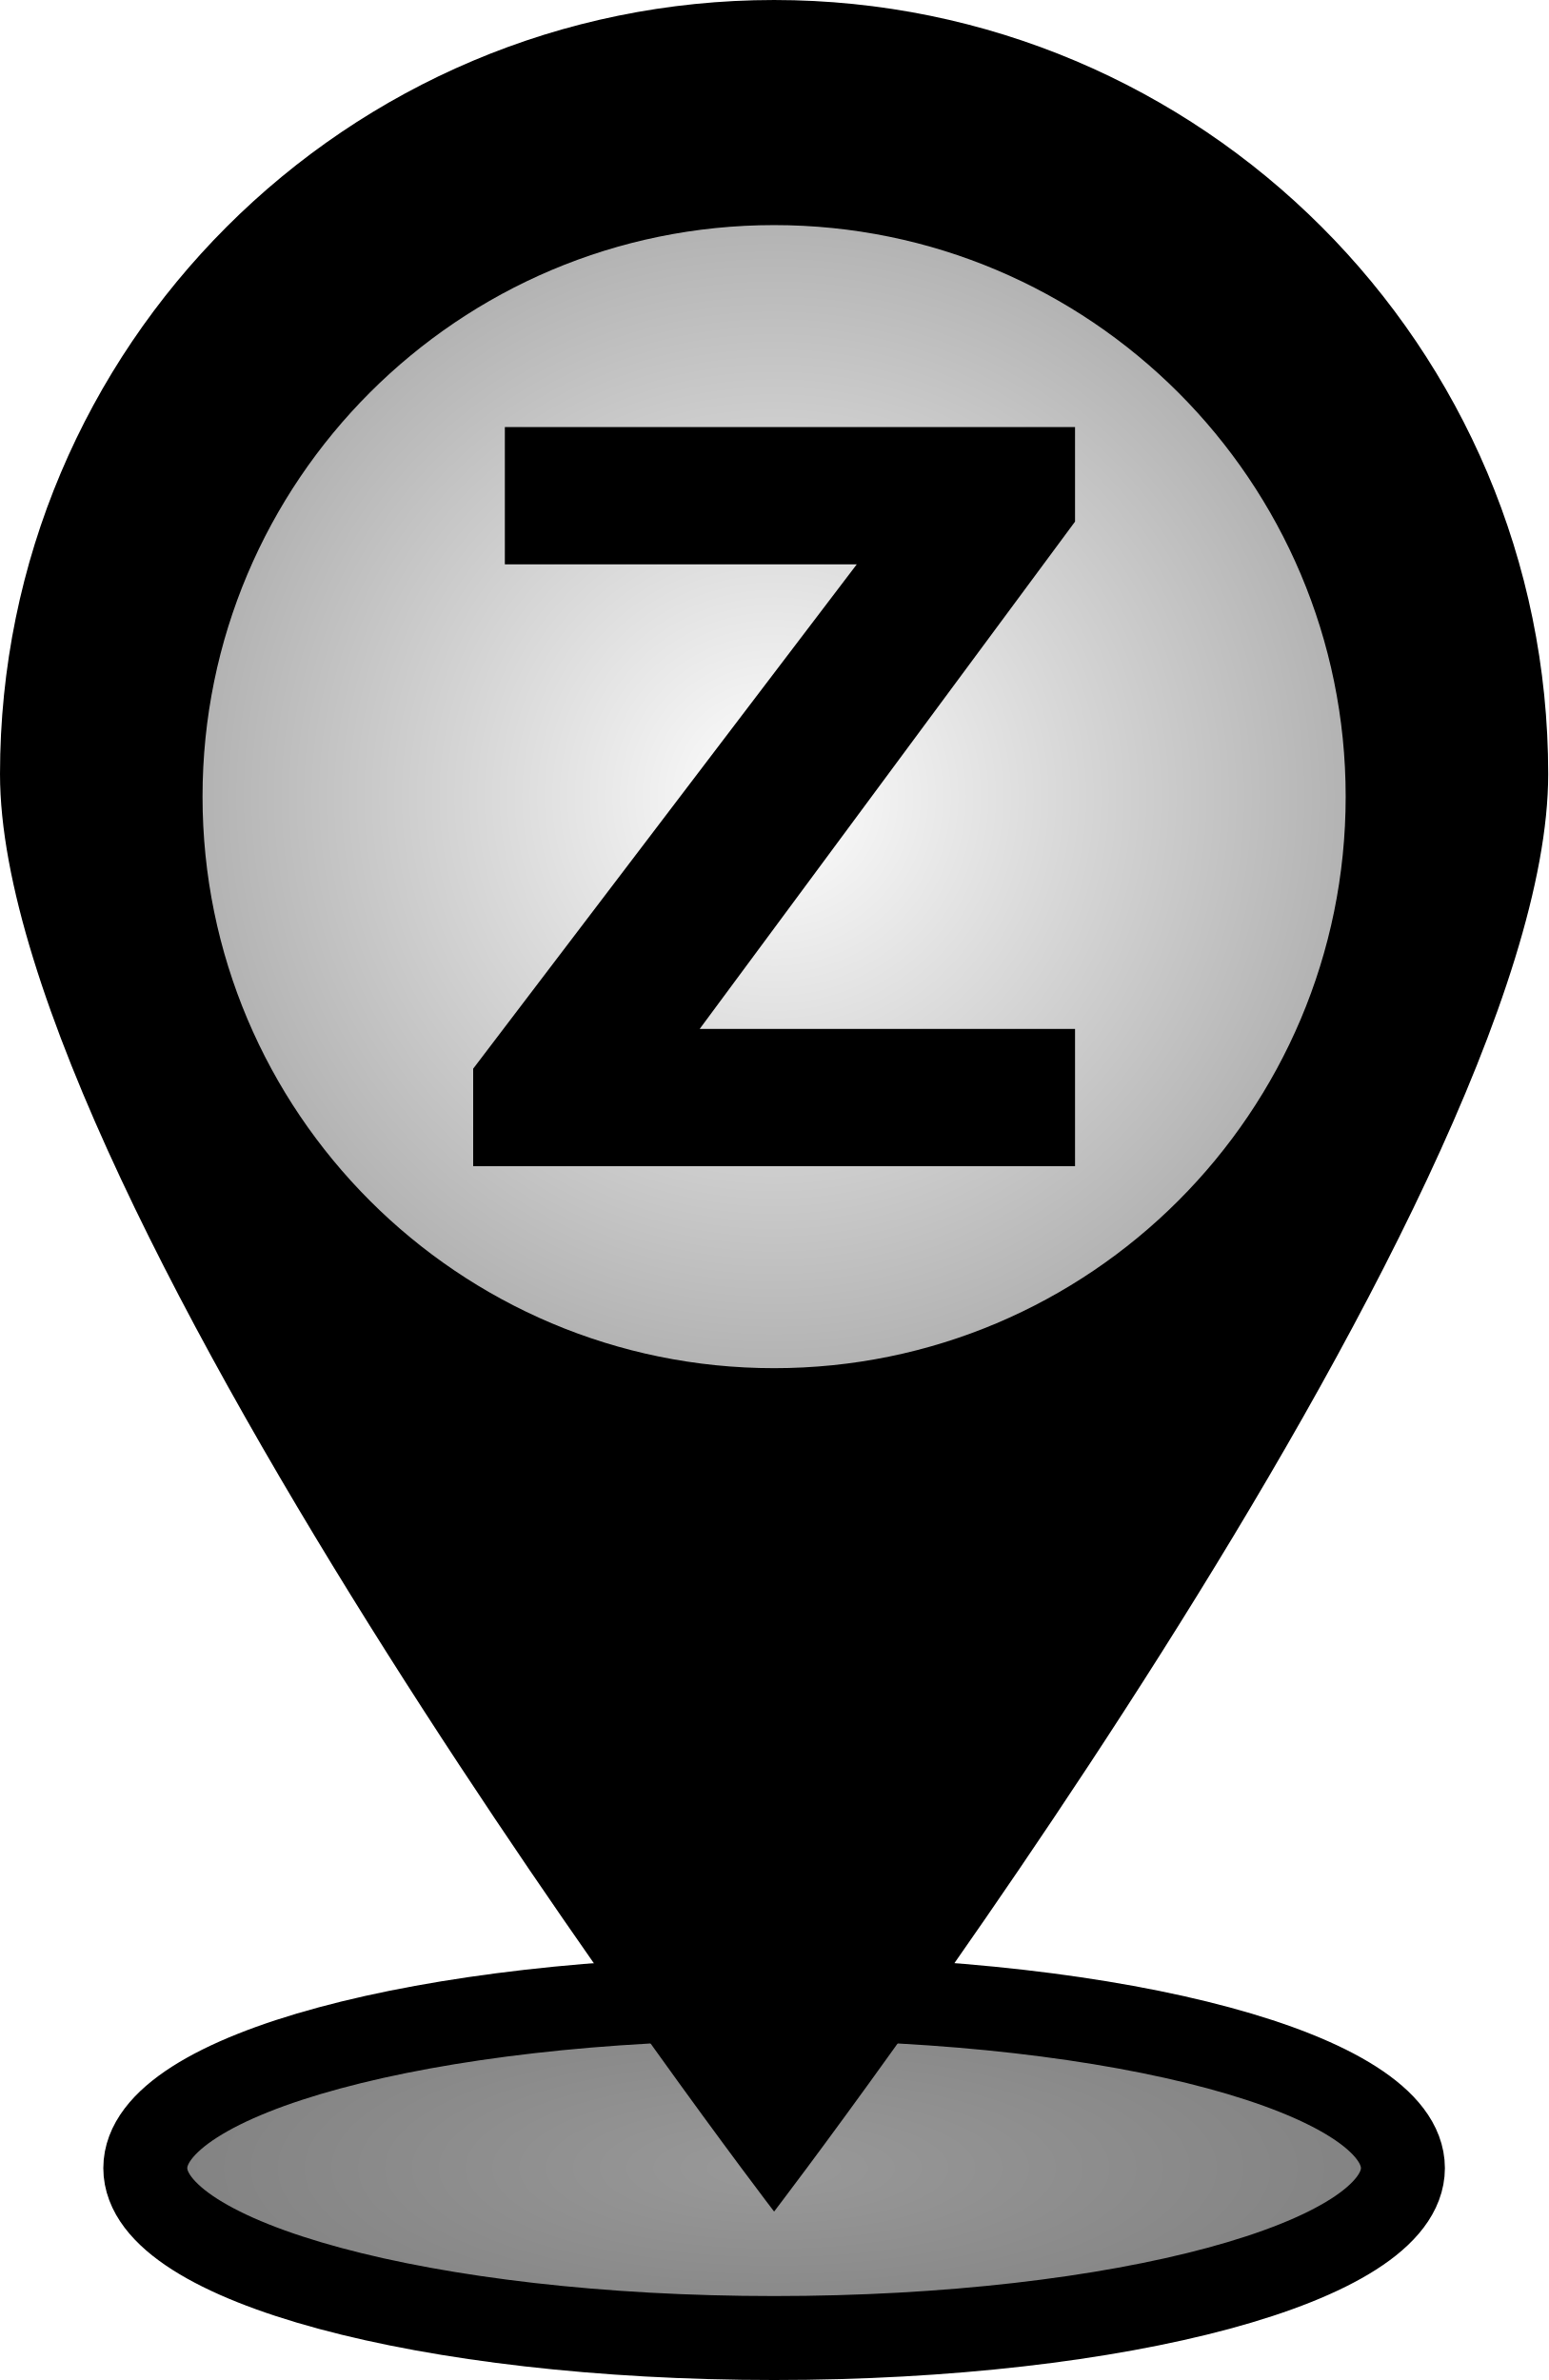
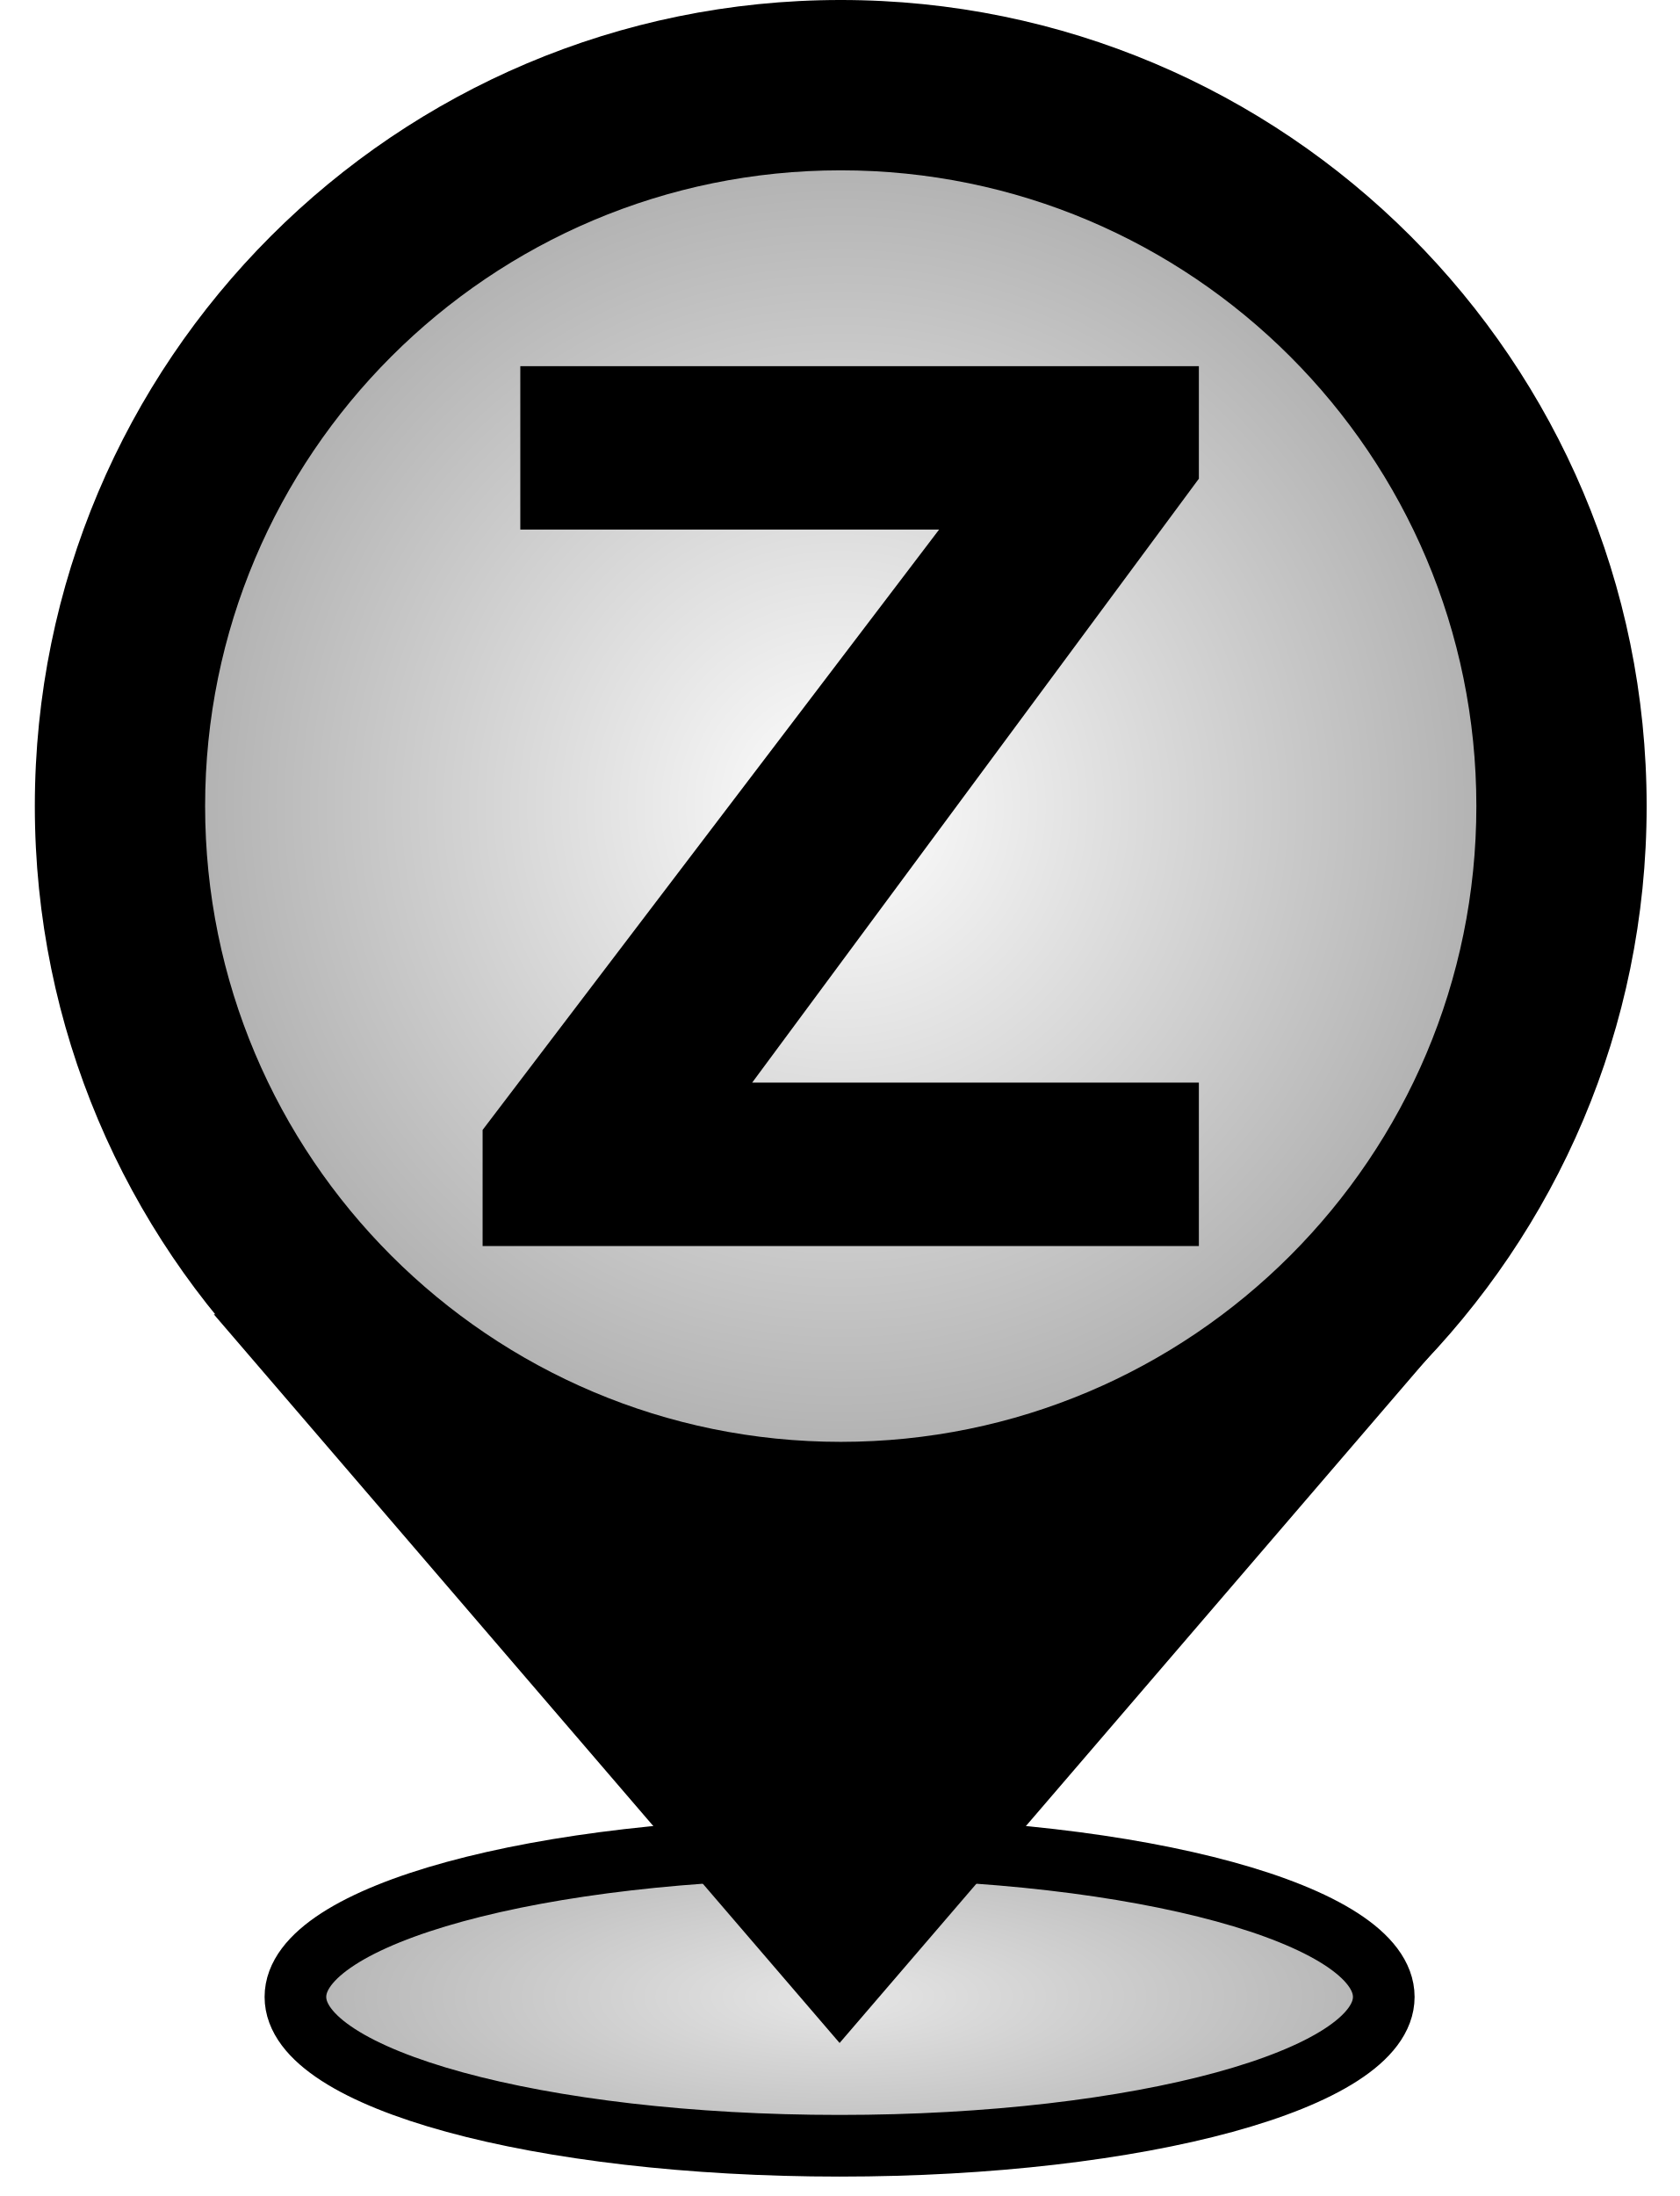
- <svg xmlns="http://www.w3.org/2000/svg" xmlns:xlink="http://www.w3.org/1999/xlink" width="65.054mm" height="100.012mm" viewBox="0 0 65.054 100.012" version="1.1" id="svg1" xml:space="preserve">
+ <svg xmlns="http://www.w3.org/2000/svg" xmlns:xlink="http://www.w3.org/1999/xlink" width="80.702mm" height="105.516mm" viewBox="0 0 80.702 105.516" version="1.1" id="svg1" xml:space="preserve">
  <defs id="defs1">
-     <linearGradient id="linearGradient26">
-       <stop style="stop-color:#999999;stop-opacity:1;" offset="0" id="stop26" />
-       <stop style="stop-color:#808080;stop-opacity:1;" offset="1" id="stop27" />
+     <linearGradient id="linearGradient21">
+       <stop style="stop-color:#ffffff;stop-opacity:1;" offset="0" id="stop22" />
+       <stop style="stop-color:#b3b3b3;stop-opacity:1;" offset="1" id="stop23" />
    </linearGradient>
-     <linearGradient id="linearGradient22">
-       <stop style="stop-color:#ffffff;stop-opacity:1;" offset="0" id="stop23" />
-       <stop style="stop-color:#b3b3b3;stop-opacity:1;" offset="1" id="stop24" />
+     <linearGradient id="linearGradient20">
+       <stop style="stop-color:#e6e6e6;stop-opacity:1;" offset="0" id="stop20" />
+       <stop style="stop-color:#b3b3b3;stop-opacity:1;" offset="1" id="stop21" />
    </linearGradient>
-     <linearGradient id="swatch12">
-       <stop style="stop-color:#999999;stop-opacity:1;" offset="0" id="stop12" />
-     </linearGradient>
-     <radialGradient xlink:href="#linearGradient22" id="radialGradient24" cx="103.849" cy="98.436" fx="103.849" fy="98.436" r="24.017" gradientUnits="userSpaceOnUse" gradientTransform="translate(0.1091301,-0.5291666)" />
-     <radialGradient xlink:href="#linearGradient26" id="radialGradient27" cx="104.018" cy="156.788" fx="104.018" fy="156.788" r="28.186" gradientTransform="matrix(1,0,0,0.3159206,-0.05997342,106.0059)" gradientUnits="userSpaceOnUse" />
+     <radialGradient xlink:href="#linearGradient20" id="radialGradient21" cx="104.945" cy="152.359" fx="104.945" fy="152.359" r="40.351" gradientTransform="matrix(0.6777681,0,0,0.2227513,33.81665,117.4883)" gradientUnits="userSpaceOnUse" />
+     <radialGradient xlink:href="#linearGradient21" id="radialGradient23" cx="105" cy="94.208" fx="105" fy="94.208" r="30.548" gradientUnits="userSpaceOnUse" />
  </defs>
-   <g id="layer1" transform="translate(-71.43066,-64.43085)">
-     <ellipse style="fill:url(#radialGradient27);fill-rule:nonzero;stroke:#000000;stroke-width:3.528;stroke-dasharray:none;stroke-opacity:1" id="path12" cx="103.958" cy="155.538" rx="26.422" ry="7.141" />
-     <path d="m 103.958,107.269 c -5.135,0 -9.293,-4.159 -9.293,-9.293 0,-5.135 4.159,-9.293 9.293,-9.293 5.135,0 9.293,4.159 9.293,9.293 0,5.135 -4.159,9.293 -9.293,9.293 m 0,-42.838 c -17.964,0 -32.527,14.563 -32.527,32.527 0,17.964 32.527,60.407 32.527,60.407 0,0 32.527,-42.443 32.527,-60.407 0,-17.964 -14.563,-32.527 -32.527,-32.527" id="pin_fill_sharp_circle-[#634]" style="fill:#000000;fill-rule:evenodd;stroke:none;stroke-width:4.647" />
-     <circle style="fill:url(#radialGradient24);fill-rule:evenodd;stroke-width:0.265" id="path1" cx="103.958" cy="97.907" r="24.017" />
-     <path fill="#000000" fill-opacity="1" stroke-linejoin="round" d="M 116.603,113.436 H 91.313 v -4.097 L 107.431,88.146 H 92.644 v -5.768 h 23.959 v 3.972 L 100.831,107.668 h 15.772 z" id="path1-3" style="stroke-width:0.817" />
+   <g id="layer1" transform="translate(-64.59413,-55.47609)">
+     <circle style="fill:#000000;stroke:none;stroke-width:3.528" id="path1" cx="105" cy="94.208" r="38.732" />
+     <ellipse style="fill:url(#radialGradient21);stroke:#000000;stroke-width:2.963;stroke-opacity:1" id="path9" ry="7.152" rx="26.153" cy="151.426" cx="104.945" />
+     <path style="fill:#000000;stroke:none;stroke-width:3.528" id="path8" d="M 63.435,180.988 51.393,160.131 39.351,139.274 l 24.084,0 24.084,0 -12.042,20.857 z" transform="matrix(1.248834,0,0,0.8393801,25.72555,1.722061)" />
+     <circle style="fill:url(#radialGradient23);stroke:none;stroke-width:5.156;stroke-opacity:1" id="path12" cx="105" cy="94.208" r="30.548" />
+     <path fill="#000000" fill-opacity="1" stroke-linejoin="round" d="M 122.212,115.346 H 87.788 v -5.577 L 109.728,80.921 H 89.6 v -7.851 h 32.612 v 5.407 L 100.744,107.494 h 21.468 z" id="path1-2" style="stroke-width:1.113" />
  </g>
</svg>
